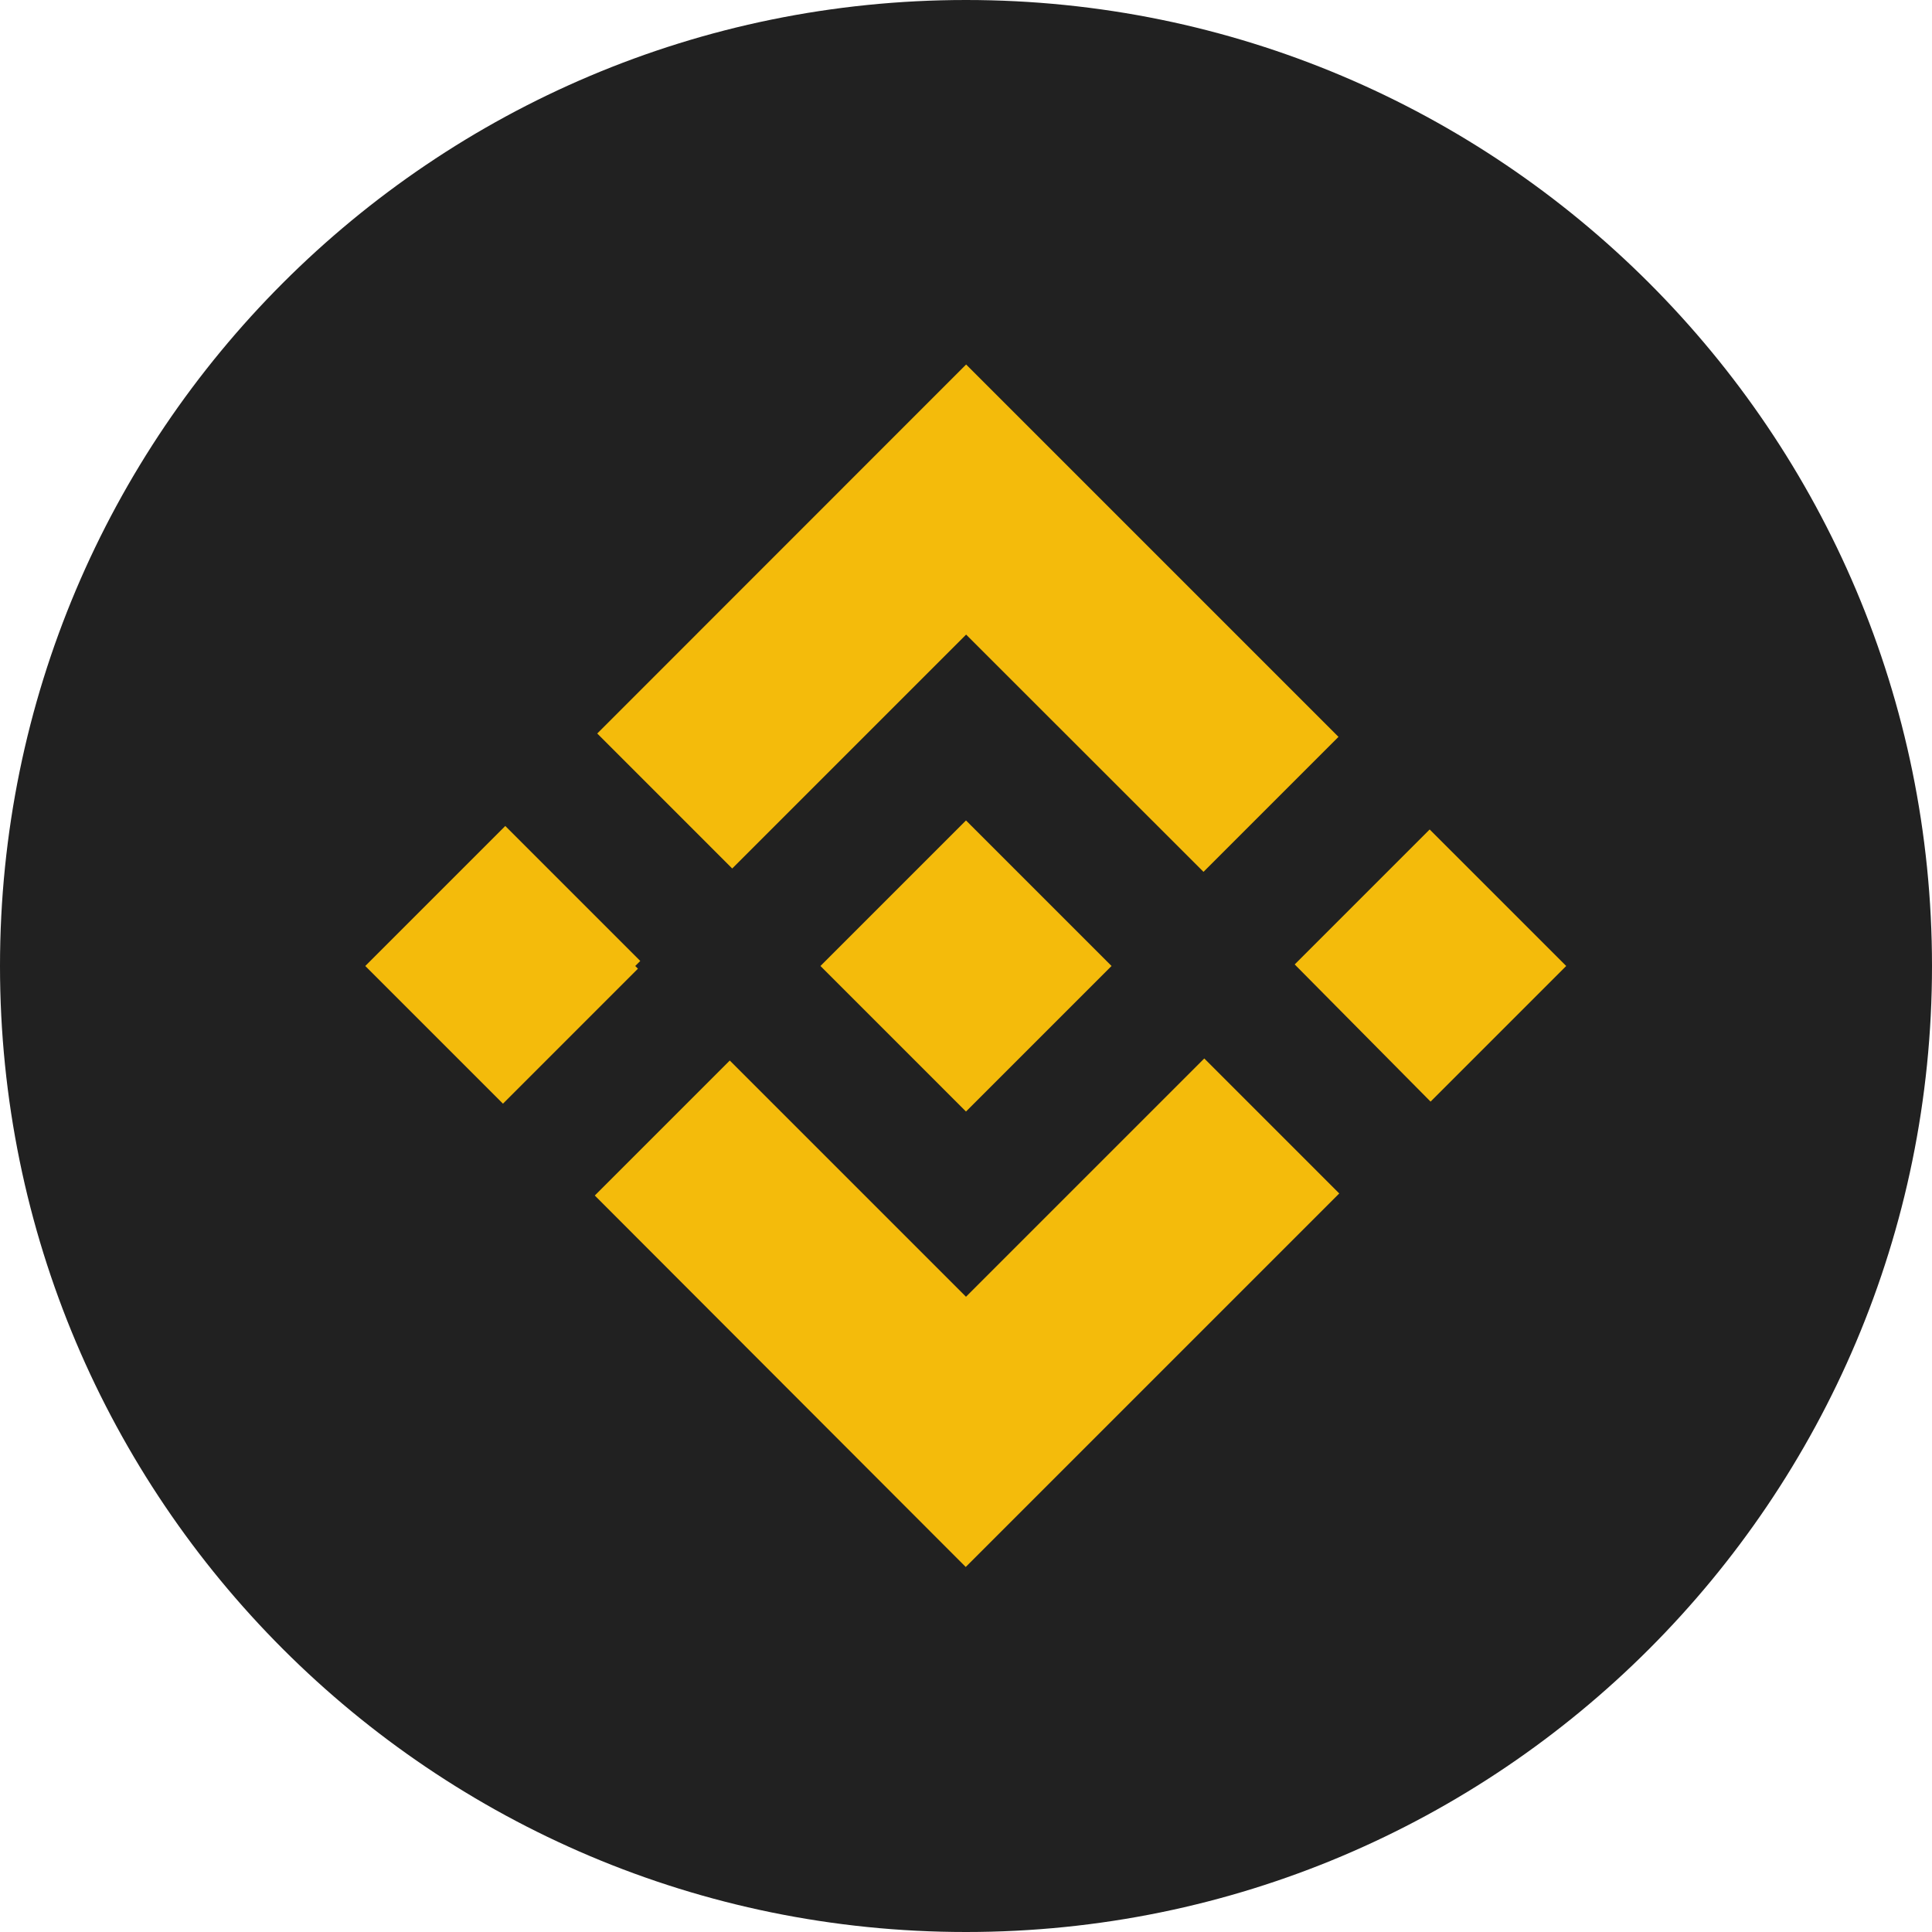
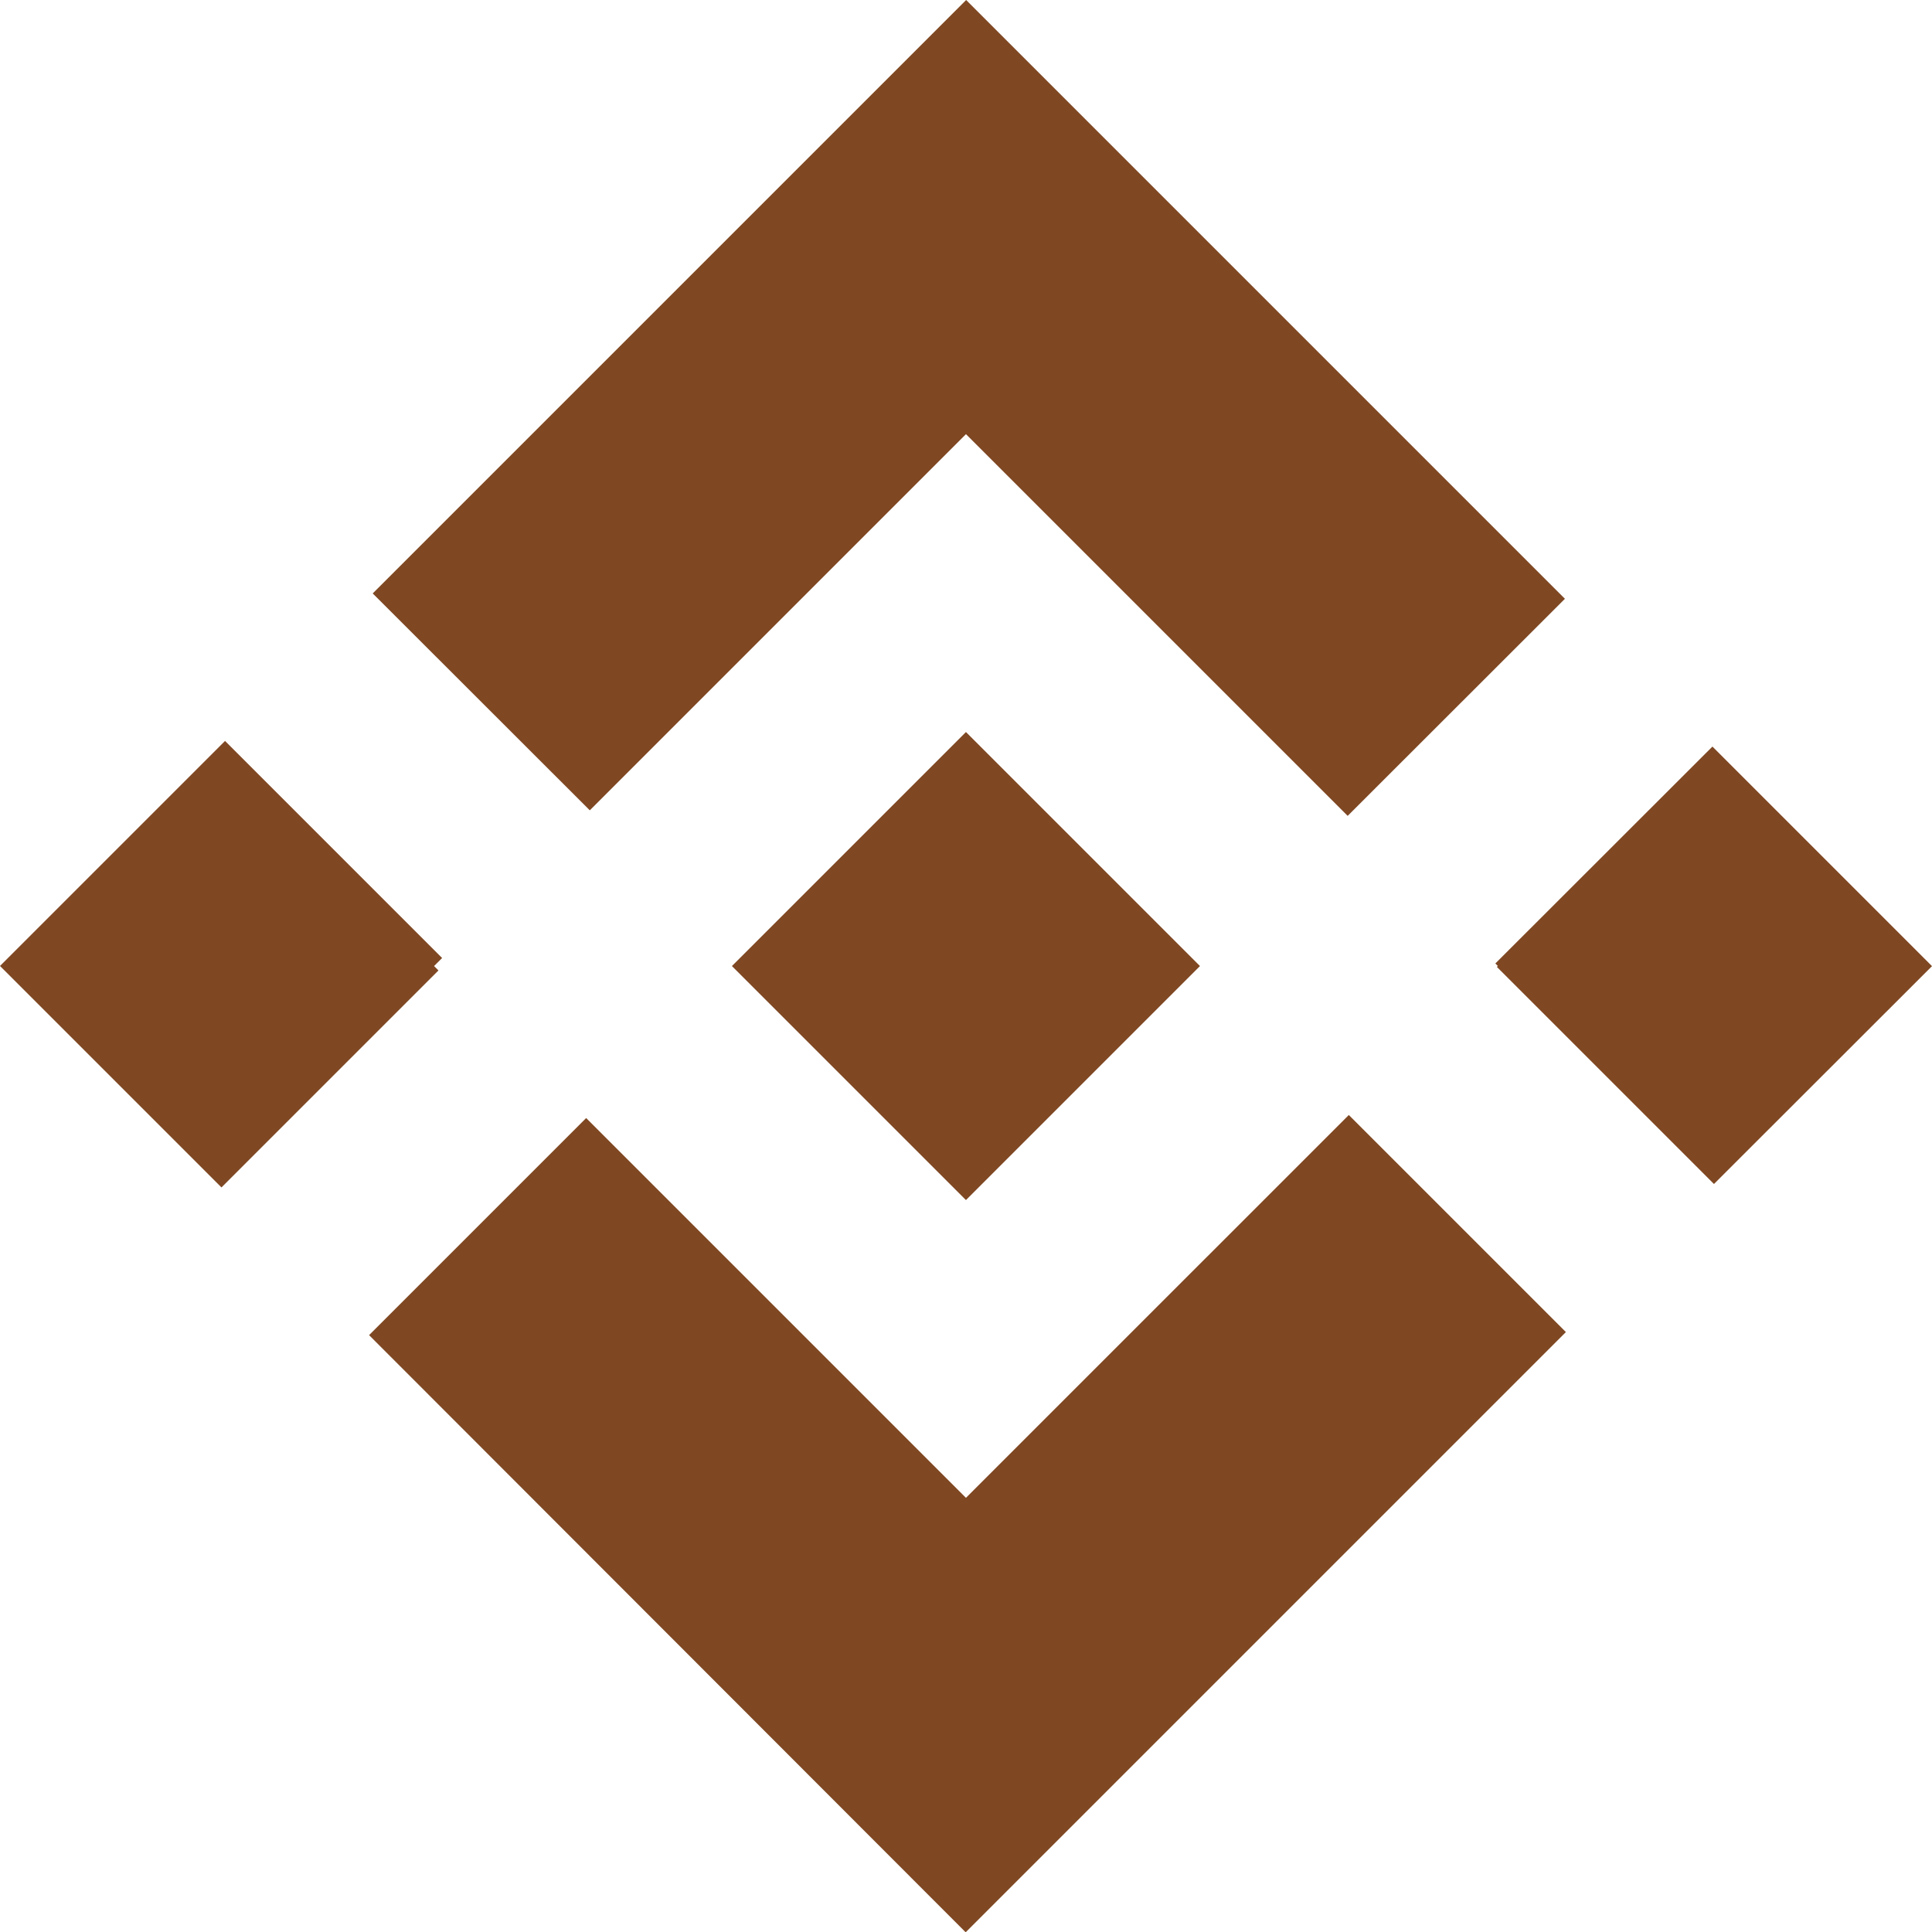
- <svg xmlns="http://www.w3.org/2000/svg" width="15" height="15" viewBox="0 0 15 15">
-   <g id="组_24771" data-name="组 24771" transform="translate(-4.9)">
-     <path id="路径_604" data-name="路径 604" d="M19.9,7.5A7.5,7.5,0,1,1,12.4,0a7.5,7.5,0,0,1,7.5,7.5" fill="#212121" />
-     <path id="路径_605" data-name="路径 605" d="M-4053.318-3842.554l1.048-1.048,1.834,1.834,1.85-1.85,1.048,1.048-2.9,2.9Zm1.752-1.782,1.13-1.13,1.13,1.13-1.13,1.13Zm-3.534,0,1.087-1.087,1.048,1.048-.039.039.021.021-1.048,1.048Zm7.228,0,0,0-.012-.012,1.048-1.048,1.06,1.06-1.053,1.053Zm-2.563-2.573-1.816,1.816-1.048-1.048,2.864-2.865,2.891,2.891-1.048,1.048Z" transform="translate(4062.836 3851.836)" fill="#f4bb0b" />
-   </g>
+ <svg xmlns="http://www.w3.org/2000/svg" width="20.185" height="20.185" viewBox="0 0 20.185 20.185">
+   <path id="路径_597" data-name="路径 597" d="M3.856,13.949l2.268-2.268,3.968,3.968,4-4,2.268,2.268-6.271,6.271Zm3.791-3.856,2.445-2.445,2.445,2.445-2.445,2.445ZM0,10.092,2.351,7.741l2.268,2.268-.084.084.046.046L2.314,12.406Zm15.639.01.01-.01-.026-.026L17.891,7.8l2.294,2.294L17.907,12.37ZM10.092,4.536l-3.93,3.93L3.894,6.2l6.2-6.2,6.256,6.256L14.08,8.524Z" fill="#7f4823" style="mix-blend-mode: multiply;isolation: isolate" />
</svg>
